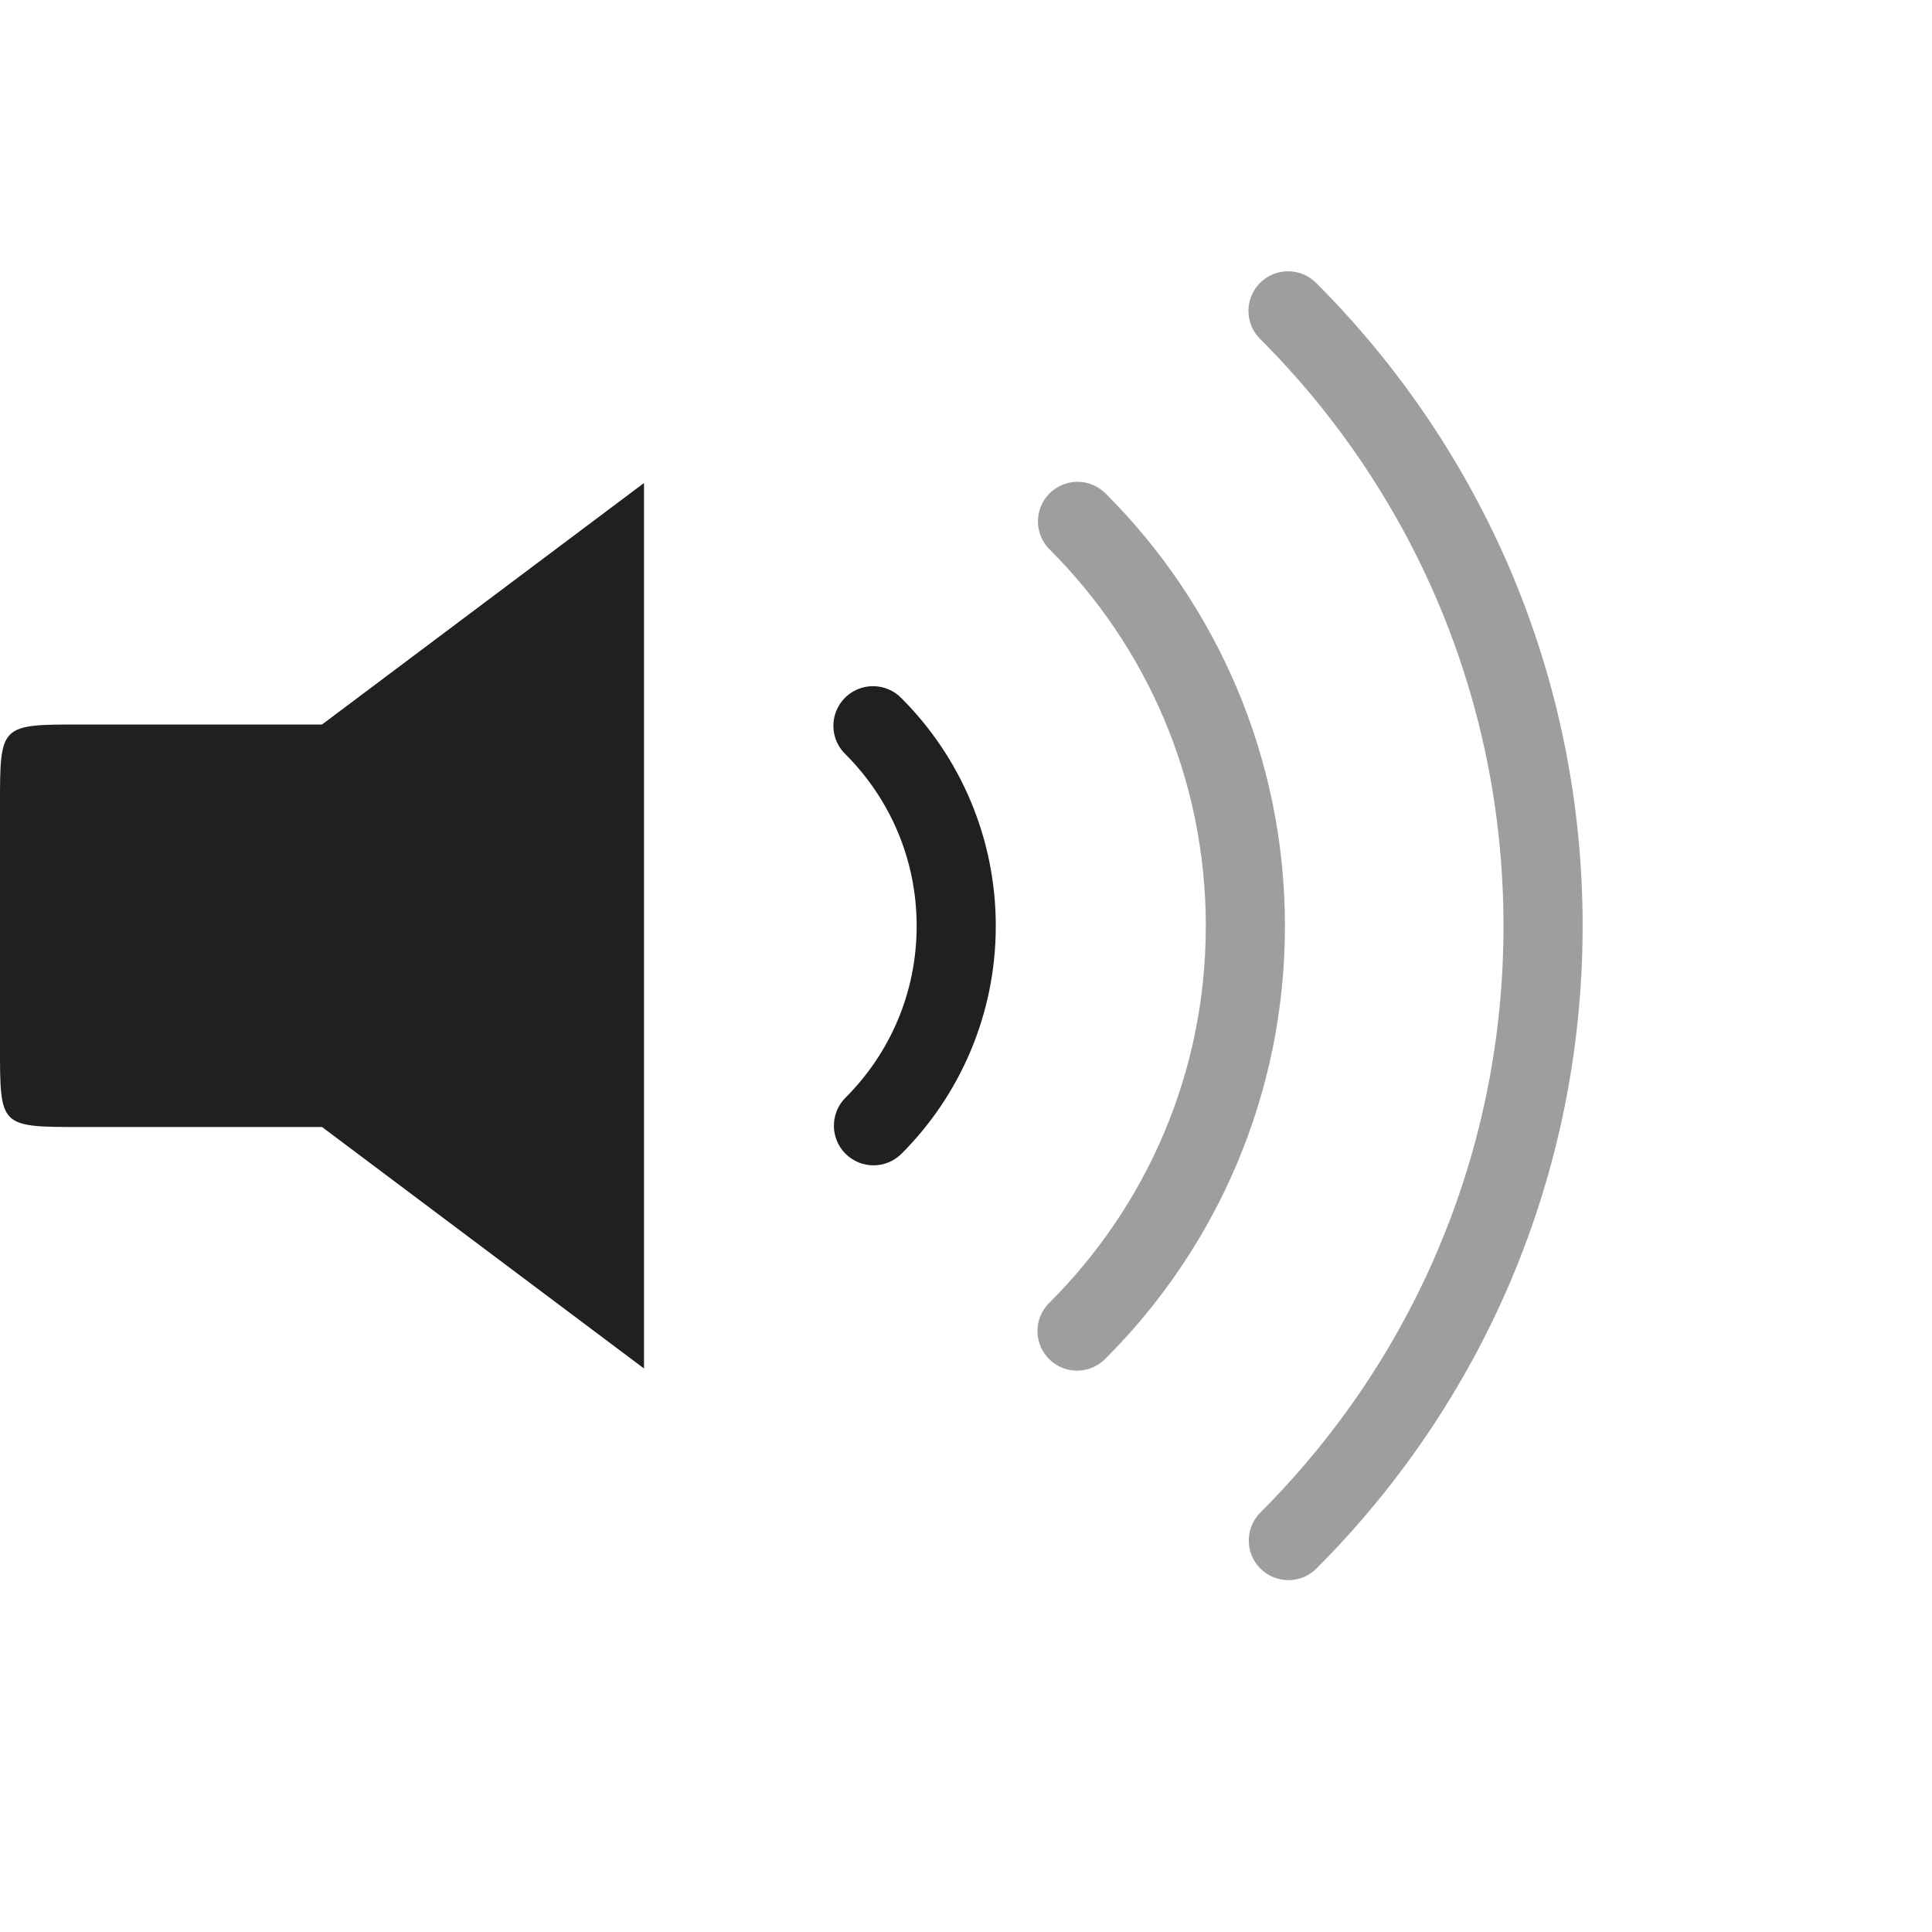
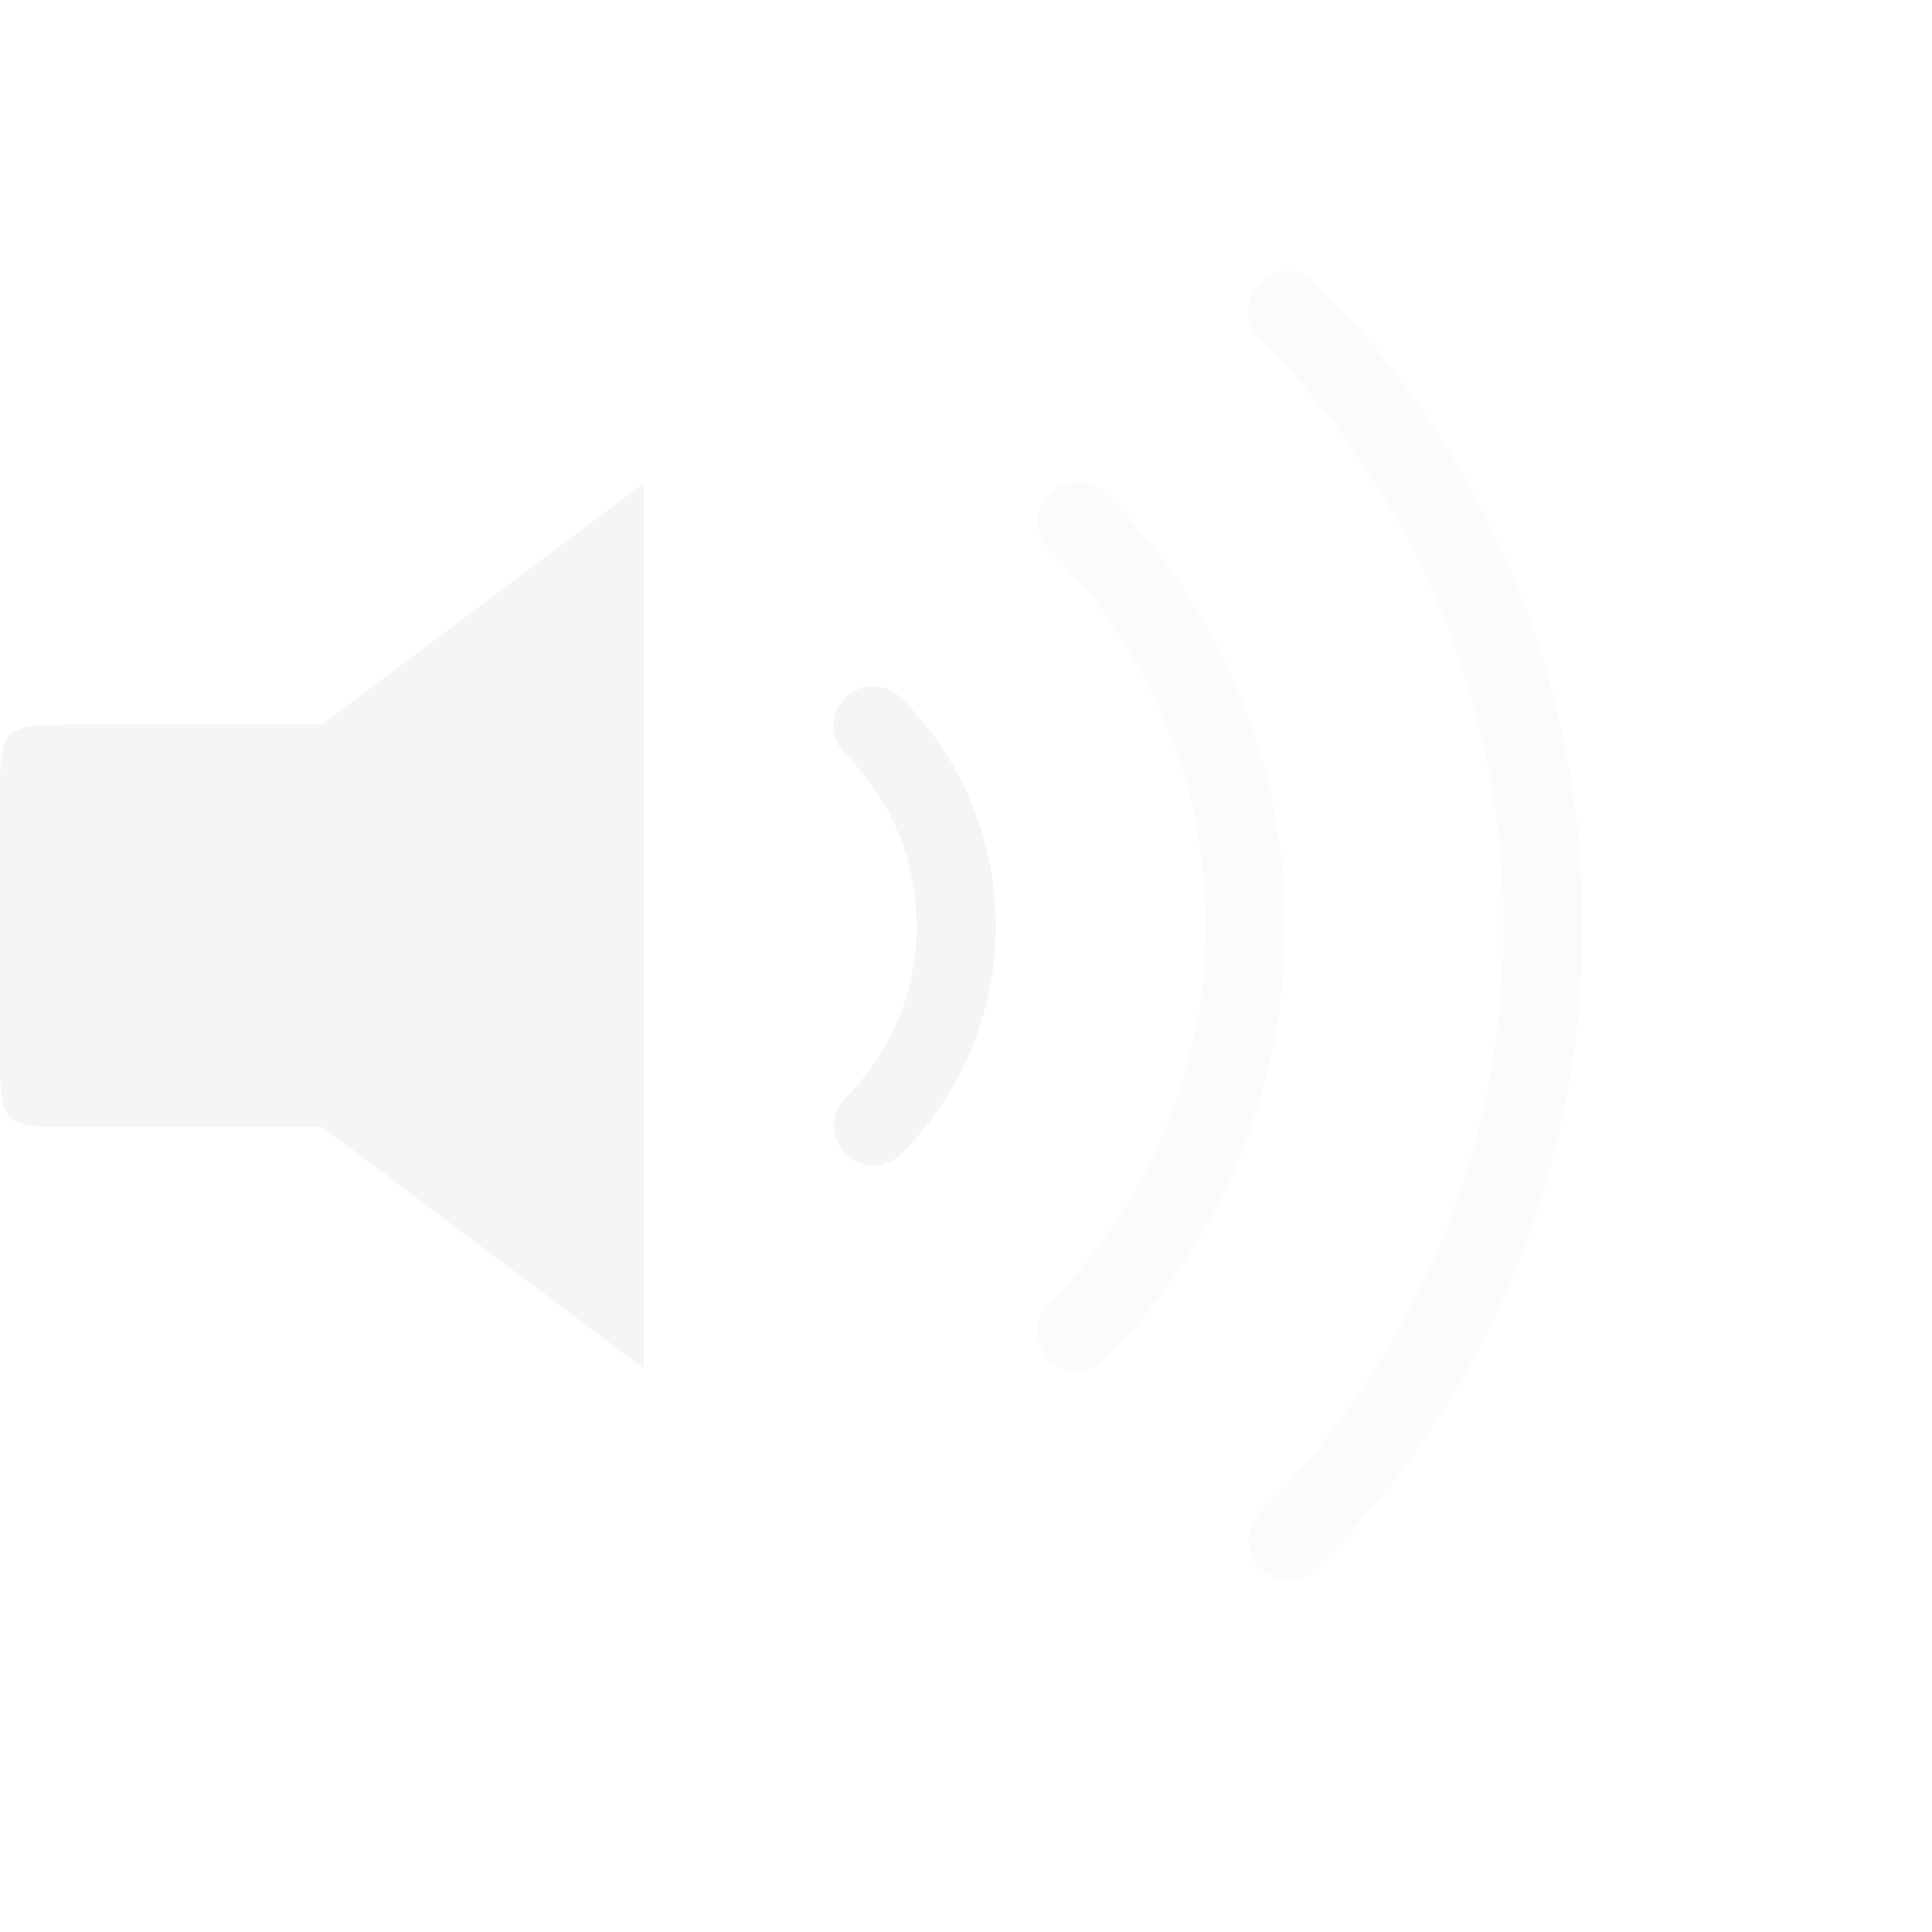
<svg xmlns="http://www.w3.org/2000/svg" xmlns:xlink="http://www.w3.org/1999/xlink" id="svg7384" style="enable-background:new" height="24" width="24" version="1.1">
  <defs id="defs7386">
    <filter id="filter7554" style="color-interpolation-filters:sRGB">
      <feBlend id="feBlend7556" in2="BackgroundImage" mode="darken" />
    </filter>
    <linearGradient gradientTransform="translate(-1,-2)" gradientUnits="userSpaceOnUse" xlink:href="#linearGradient3678" id="linearGradient2868" y2="19" x2="8.925" y1="6" x1="8.925" />
    <linearGradient id="linearGradient3678">
      <stop offset="0" style="stop-color:#ffffff;stop-opacity:1" id="stop3680" />
      <stop offset="1" style="stop-color:#e6e6e6;stop-opacity:1" id="stop3682" />
    </linearGradient>
    <linearGradient gradientTransform="translate(-2,-1)" gradientUnits="userSpaceOnUse" xlink:href="#linearGradient3678" id="linearGradient2393" y2="21" x2="9" y1="3" x1="9" />
    <linearGradient x1="14" y1="3" x2="14" y2="21" id="linearGradient2398" xlink:href="#linearGradient3587-6-5-3" gradientUnits="userSpaceOnUse" gradientTransform="translate(-1.000123,-5)" />
    <linearGradient id="linearGradient3587-6-5-3">
      <stop id="stop3589-9-2-0" style="stop-color:#000000;stop-opacity:1" offset="0" />
      <stop id="stop3591-7-4-7" style="stop-color:#363636;stop-opacity:1" offset="1" />
    </linearGradient>
    <linearGradient x1="66.097" y1="9.364" x2="66.097" y2="27.364" id="linearGradient2395" xlink:href="#linearGradient3587-6-5-3" gradientUnits="userSpaceOnUse" gradientTransform="translate(-52.0968,-11.36383)" />
    <linearGradient x1="4.955" y1="2.684" x2="4.955" y2="13.496" id="linearGradient7390" xlink:href="#linearGradient3587-6-5-3" gradientUnits="userSpaceOnUse" />
    <linearGradient x1="7.911" y1="4.576" x2="7.911" y2="11.649" id="linearGradient7392" xlink:href="#linearGradient3587-6-5-3" gradientUnits="userSpaceOnUse" />
    <linearGradient x1="10.187" y1="2.774" x2="10.187" y2="13.317" id="linearGradient7394" xlink:href="#linearGradient3587-6-5-3" gradientUnits="userSpaceOnUse" />
    <linearGradient x1="13.917" y1="0.882" x2="13.917" y2="15.183" id="linearGradient7396" xlink:href="#linearGradient3587-6-5-3" gradientUnits="userSpaceOnUse" />
    <linearGradient id="linearGradient5263">
      <stop id="stop5265" style="stop-color:#a0d5ff;stop-opacity:1" offset="0" />
      <stop id="stop5267" style="stop-color:#a0d5ff;stop-opacity:1" offset="1" />
    </linearGradient>
    <filter style="color-interpolation-filters:sRGB" id="filter7554-5">
      <feBlend mode="darken" in2="BackgroundImage" id="feBlend7556-3" />
    </filter>
+     <filter style="color-interpolation-filters:sRGB" id="filter7554-1">
+       <feBlend mode="darken" in2="BackgroundImage" id="feBlend7556-9" />
+     </filter>
+     <filter id="filter7554-5-0" style="color-interpolation-filters:sRGB">
+       <feBlend id="feBlend7556-3-6" in2="BackgroundImage" mode="darken" />
+     </filter>
+     <filter style="color-interpolation-filters:sRGB" id="filter7554-8">
+       <feBlend mode="darken" in2="BackgroundImage" id="feBlend7556-96" />
+     </filter>
  </defs>
  <rect style="opacity:1;fill:#555555;fill-opacity:0;stroke:none;stroke-width:6;stroke-linecap:round;stroke-linejoin:round;stroke-miterlimit:4;stroke-dasharray:none;stroke-opacity:1" id="rect844" width="24.281" height="24" x="0" y="0" />
  <rect style="opacity:0;fill:#000000;fill-opacity:0;stroke:none;stroke-width:0.1;stroke-linecap:round;stroke-linejoin:round;stroke-miterlimit:4;stroke-dasharray:none;stroke-dashoffset:0;stroke-opacity:1;paint-order:fill markers stroke" id="rect863" width="24" height="24" x="0" y="0" />
-   <path style="fill:#202020;fill-opacity:1;stroke:none;stroke-width:1px;stroke-linecap:butt;stroke-linejoin:miter;stroke-opacity:1" d="m 0,10 v 3 c 0,1 -0.004,1 1,1 h 3 l 4,3 V 6 L 4,9 H 1 C 0,9 0,9 0,10 Z" id="path833" />
+   <path style="fill:#f5f5f5;fill-opacity:1;stroke:none;stroke-width:1px;stroke-linecap:butt;stroke-linejoin:miter;stroke-opacity:1" d="m 0,10 v 3 c 0,1 -0.004,1 1,1 h 3 l 4,3 V 6 L 4,9 H 1 C 0,9 0,9 0,10 Z" id="path833" />
  <ellipse style="opacity:1;fill:#555555;fill-opacity:0;stroke:none;stroke-width:6;stroke-linecap:round;stroke-linejoin:round;stroke-miterlimit:4;stroke-dasharray:none;stroke-opacity:1" id="path848" cx="-14.5" cy="4.281" rx="4.5" ry="7.281" />
-   <path style="color:#000000;font-style:normal;font-variant:normal;font-weight:normal;font-stretch:normal;font-size:medium;line-height:normal;font-family:sans-serif;font-variant-ligatures:normal;font-variant-position:normal;font-variant-caps:normal;font-variant-numeric:normal;font-variant-alternates:normal;font-feature-settings:normal;text-indent:0;text-align:start;text-decoration:none;text-decoration-line:none;text-decoration-style:solid;text-decoration-color:#000000;letter-spacing:normal;word-spacing:normal;text-transform:none;writing-mode:lr-tb;direction:ltr;text-orientation:mixed;dominant-baseline:auto;baseline-shift:baseline;text-anchor:start;white-space:normal;shape-padding:0;clip-rule:nonzero;display:inline;overflow:visible;visibility:visible;opacity:1;isolation:auto;mix-blend-mode:normal;color-interpolation:sRGB;color-interpolation-filters:linearRGB;solid-color:#000000;solid-opacity:1;vector-effect:none;fill:#202020;fill-opacity:1;fill-rule:nonzero;stroke:none;stroke-width:0.984;stroke-linecap:round;stroke-linejoin:round;stroke-miterlimit:4;stroke-dasharray:none;stroke-dashoffset:0;stroke-opacity:1;color-rendering:auto;image-rendering:auto;shape-rendering:auto;text-rendering:auto;enable-background:accumulate" d="m 10.846,8.524 a 0.492,0.492 0 0 0 -0.343,0.846 c 0.546,0.546 0.884,1.297 0.884,2.133 0,0.836 -0.337,1.587 -0.884,2.133 a 0.492,0.492 0 1 0 0.696,0.696 c 0.723,-0.723 1.171,-1.727 1.171,-2.829 0,-1.102 -0.447,-2.105 -1.171,-2.829 A 0.492,0.492 0 0 0 10.846,8.524 Z" id="path852" />
-   <path style="color:#000000;font-style:normal;font-variant:normal;font-weight:normal;font-stretch:normal;font-size:medium;line-height:normal;font-family:sans-serif;font-variant-ligatures:normal;font-variant-position:normal;font-variant-caps:normal;font-variant-numeric:normal;font-variant-alternates:normal;font-feature-settings:normal;text-indent:0;text-align:start;text-decoration:none;text-decoration-line:none;text-decoration-style:solid;text-decoration-color:#000000;letter-spacing:normal;word-spacing:normal;text-transform:none;writing-mode:lr-tb;direction:ltr;text-orientation:mixed;dominant-baseline:auto;baseline-shift:baseline;text-anchor:start;white-space:normal;shape-padding:0;clip-rule:nonzero;display:inline;overflow:visible;visibility:visible;opacity:1;isolation:auto;mix-blend-mode:normal;color-interpolation:sRGB;color-interpolation-filters:linearRGB;solid-color:#000000;solid-opacity:1;vector-effect:none;fill:#202020;fill-opacity:0.431;fill-rule:nonzero;stroke:none;stroke-width:0.984;stroke-linecap:round;stroke-linejoin:round;stroke-miterlimit:4;stroke-dasharray:none;stroke-dashoffset:0;stroke-opacity:1;color-rendering:auto;image-rendering:auto;shape-rendering:auto;text-rendering:auto;enable-background:accumulate" d="M 13.385,5.985 A 0.492,0.492 0 0 0 13.042,6.829 c 1.197,1.197 1.937,2.846 1.937,4.674 0,1.828 -0.74,3.477 -1.937,4.674 a 0.492,0.492 0 1 0 0.696,0.695 c 1.373,-1.373 2.224,-3.274 2.224,-5.368 0,-2.094 -0.85,-3.996 -2.224,-5.37 A 0.492,0.492 0 0 0 13.385,5.985 Z" id="circle854" />
-   <path style="color:#000000;font-style:normal;font-variant:normal;font-weight:normal;font-stretch:normal;font-size:medium;line-height:normal;font-family:sans-serif;font-variant-ligatures:normal;font-variant-position:normal;font-variant-caps:normal;font-variant-numeric:normal;font-variant-alternates:normal;font-feature-settings:normal;text-indent:0;text-align:start;text-decoration:none;text-decoration-line:none;text-decoration-style:solid;text-decoration-color:#000000;letter-spacing:normal;word-spacing:normal;text-transform:none;writing-mode:lr-tb;direction:ltr;text-orientation:mixed;dominant-baseline:auto;baseline-shift:baseline;text-anchor:start;white-space:normal;shape-padding:0;clip-rule:nonzero;display:inline;overflow:visible;visibility:visible;opacity:1;isolation:auto;mix-blend-mode:normal;color-interpolation:sRGB;color-interpolation-filters:linearRGB;solid-color:#000000;solid-opacity:1;vector-effect:none;fill:#202020;fill-opacity:0.431;fill-rule:nonzero;stroke:none;stroke-width:0.984;stroke-linecap:round;stroke-linejoin:round;stroke-miterlimit:4;stroke-dasharray:none;stroke-dashoffset:0;stroke-opacity:1;color-rendering:auto;image-rendering:auto;shape-rendering:auto;text-rendering:auto;enable-background:accumulate" d="m 16,3.37 a 0.492,0.492 0 0 0 -0.343,0.844 c 0.933,0.933 1.688,2.044 2.21,3.276 0.521,1.233 0.81,2.588 0.81,4.012 0,1.425 -0.288,2.779 -0.81,4.012 -0.521,1.233 -1.277,2.342 -2.21,3.275 a 0.492,0.492 0 1 0 0.696,0.696 c 1.021,-1.021 1.848,-2.237 2.42,-3.588 0.571,-1.351 0.887,-2.838 0.887,-4.395 0,-1.557 -0.315,-3.044 -0.887,-4.395 C 18.201,5.757 17.374,4.54 16.353,3.518 A 0.492,0.492 0 0 0 16,3.37 Z" id="circle858" />
+   <path style="color:#000000;font-style:normal;font-variant:normal;font-weight:normal;font-stretch:normal;font-size:medium;line-height:normal;font-family:sans-serif;font-variant-ligatures:normal;font-variant-position:normal;font-variant-caps:normal;font-variant-numeric:normal;font-variant-alternates:normal;font-feature-settings:normal;text-indent:0;text-align:start;text-decoration:none;text-decoration-line:none;text-decoration-style:solid;text-decoration-color:#000000;letter-spacing:normal;word-spacing:normal;text-transform:none;writing-mode:lr-tb;direction:ltr;text-orientation:mixed;dominant-baseline:auto;baseline-shift:baseline;text-anchor:start;white-space:normal;shape-padding:0;clip-rule:nonzero;display:inline;overflow:visible;visibility:visible;opacity:1;isolation:auto;mix-blend-mode:normal;color-interpolation:sRGB;color-interpolation-filters:linearRGB;solid-color:#000000;solid-opacity:1;vector-effect:none;fill:#f5f5f5;fill-opacity:1;fill-rule:nonzero;stroke:none;stroke-width:0.984;stroke-linecap:round;stroke-linejoin:round;stroke-miterlimit:4;stroke-dasharray:none;stroke-dashoffset:0;stroke-opacity:1;color-rendering:auto;image-rendering:auto;shape-rendering:auto;text-rendering:auto;enable-background:accumulate" d="m 10.846,8.524 a 0.492,0.492 0 0 0 -0.343,0.846 c 0.546,0.546 0.884,1.297 0.884,2.133 0,0.836 -0.337,1.587 -0.884,2.133 a 0.492,0.492 0 1 0 0.696,0.696 c 0.723,-0.723 1.171,-1.727 1.171,-2.829 0,-1.102 -0.447,-2.105 -1.171,-2.829 A 0.492,0.492 0 0 0 10.846,8.524 Z" id="path852" />
+   <path style="color:#000000;font-style:normal;font-variant:normal;font-weight:normal;font-stretch:normal;font-size:medium;line-height:normal;font-family:sans-serif;font-variant-ligatures:normal;font-variant-position:normal;font-variant-caps:normal;font-variant-numeric:normal;font-variant-alternates:normal;font-feature-settings:normal;text-indent:0;text-align:start;text-decoration:none;text-decoration-line:none;text-decoration-style:solid;text-decoration-color:#000000;letter-spacing:normal;word-spacing:normal;text-transform:none;writing-mode:lr-tb;direction:ltr;text-orientation:mixed;dominant-baseline:auto;baseline-shift:baseline;text-anchor:start;white-space:normal;shape-padding:0;clip-rule:nonzero;display:inline;overflow:visible;visibility:visible;opacity:1;isolation:auto;mix-blend-mode:normal;color-interpolation:sRGB;color-interpolation-filters:linearRGB;solid-color:#000000;solid-opacity:1;vector-effect:none;fill:#f5f5f5;fill-opacity:0.392;fill-rule:nonzero;stroke:none;stroke-width:0.984;stroke-linecap:round;stroke-linejoin:round;stroke-miterlimit:4;stroke-dasharray:none;stroke-dashoffset:0;stroke-opacity:1;color-rendering:auto;image-rendering:auto;shape-rendering:auto;text-rendering:auto;enable-background:accumulate" d="M 13.385,5.985 A 0.492,0.492 0 0 0 13.042,6.829 c 1.197,1.197 1.937,2.846 1.937,4.674 0,1.828 -0.74,3.477 -1.937,4.674 a 0.492,0.492 0 1 0 0.696,0.695 c 1.373,-1.373 2.224,-3.274 2.224,-5.368 0,-2.094 -0.85,-3.996 -2.224,-5.37 A 0.492,0.492 0 0 0 13.385,5.985 Z" id="circle854" />
+   <path style="color:#000000;font-style:normal;font-variant:normal;font-weight:normal;font-stretch:normal;font-size:medium;line-height:normal;font-family:sans-serif;font-variant-ligatures:normal;font-variant-position:normal;font-variant-caps:normal;font-variant-numeric:normal;font-variant-alternates:normal;font-feature-settings:normal;text-indent:0;text-align:start;text-decoration:none;text-decoration-line:none;text-decoration-style:solid;text-decoration-color:#000000;letter-spacing:normal;word-spacing:normal;text-transform:none;writing-mode:lr-tb;direction:ltr;text-orientation:mixed;dominant-baseline:auto;baseline-shift:baseline;text-anchor:start;white-space:normal;shape-padding:0;clip-rule:nonzero;display:inline;overflow:visible;visibility:visible;opacity:1;isolation:auto;mix-blend-mode:normal;color-interpolation:sRGB;color-interpolation-filters:linearRGB;solid-color:#000000;solid-opacity:1;vector-effect:none;fill:#f5f5f5;fill-opacity:0.392;fill-rule:nonzero;stroke:none;stroke-width:0.984;stroke-linecap:round;stroke-linejoin:round;stroke-miterlimit:4;stroke-dasharray:none;stroke-dashoffset:0;stroke-opacity:1;color-rendering:auto;image-rendering:auto;shape-rendering:auto;text-rendering:auto;enable-background:accumulate" d="m 16,3.37 a 0.492,0.492 0 0 0 -0.343,0.844 c 0.933,0.933 1.688,2.044 2.21,3.276 0.521,1.233 0.81,2.588 0.81,4.012 0,1.425 -0.288,2.779 -0.81,4.012 -0.521,1.233 -1.277,2.342 -2.21,3.275 a 0.492,0.492 0 1 0 0.696,0.696 c 1.021,-1.021 1.848,-2.237 2.42,-3.588 0.571,-1.351 0.887,-2.838 0.887,-4.395 0,-1.557 -0.315,-3.044 -0.887,-4.395 C 18.201,5.757 17.374,4.54 16.353,3.518 A 0.492,0.492 0 0 0 16,3.37 Z" id="circle858" />
</svg>
